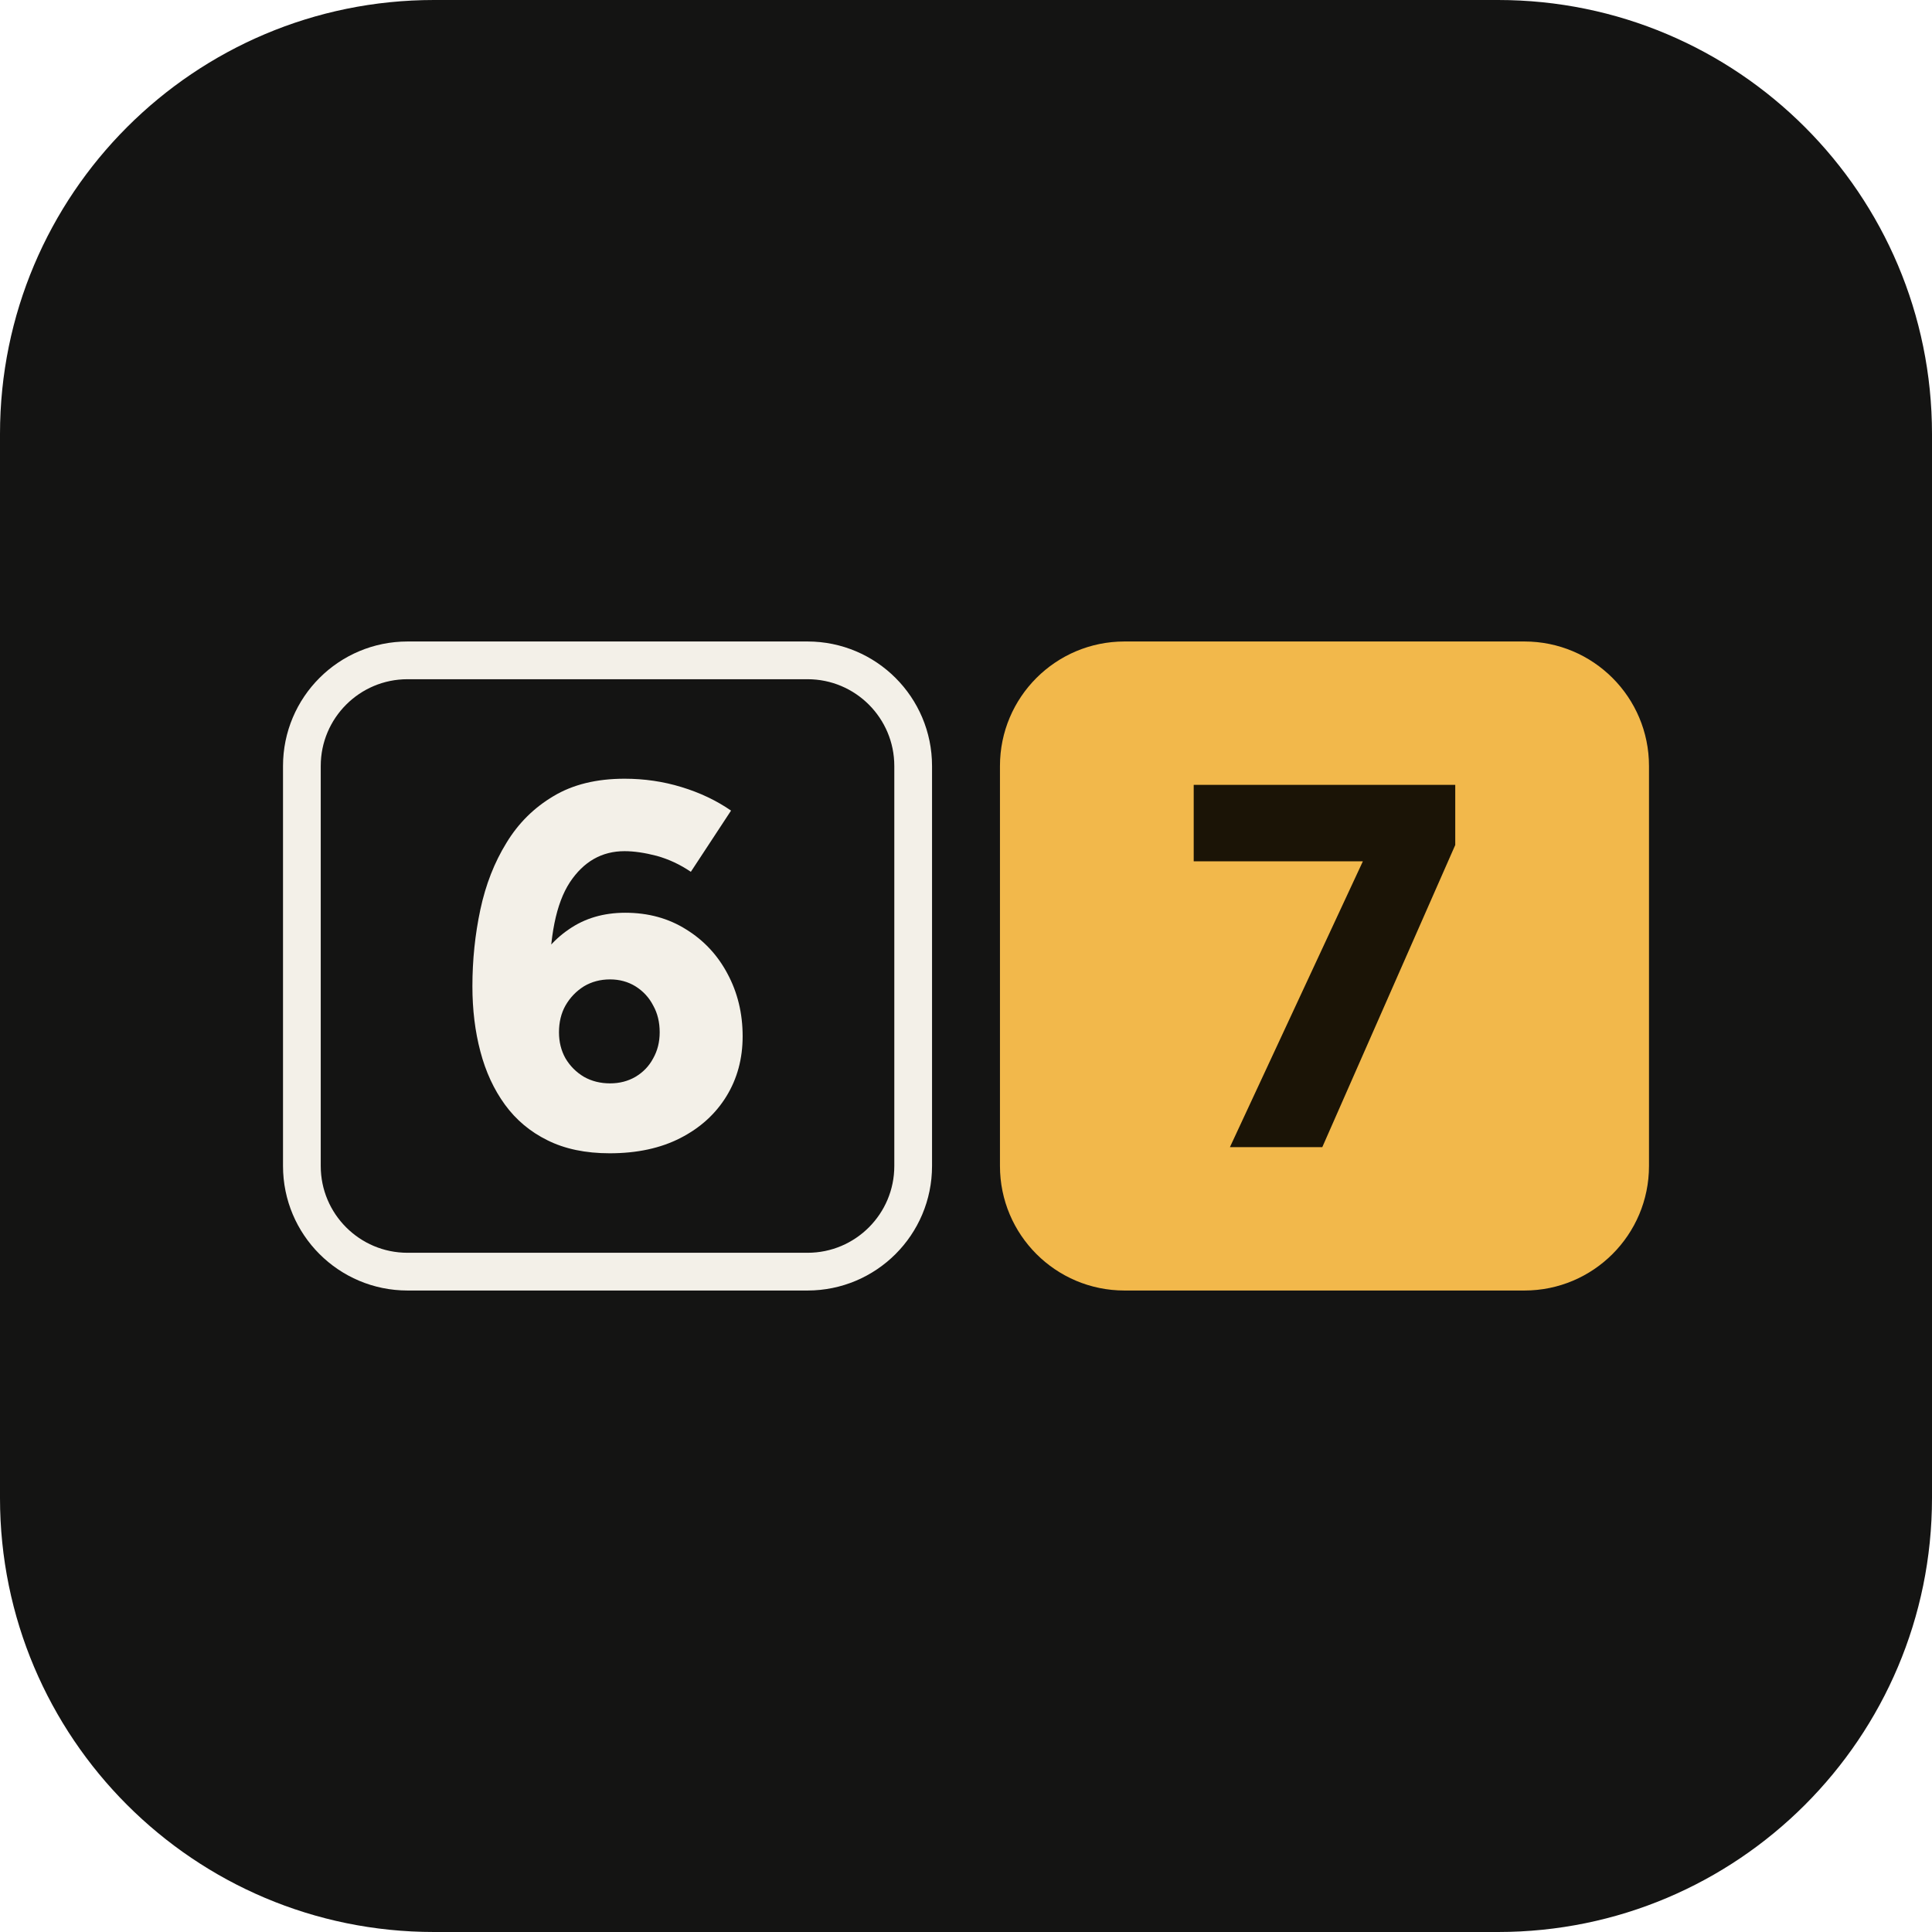
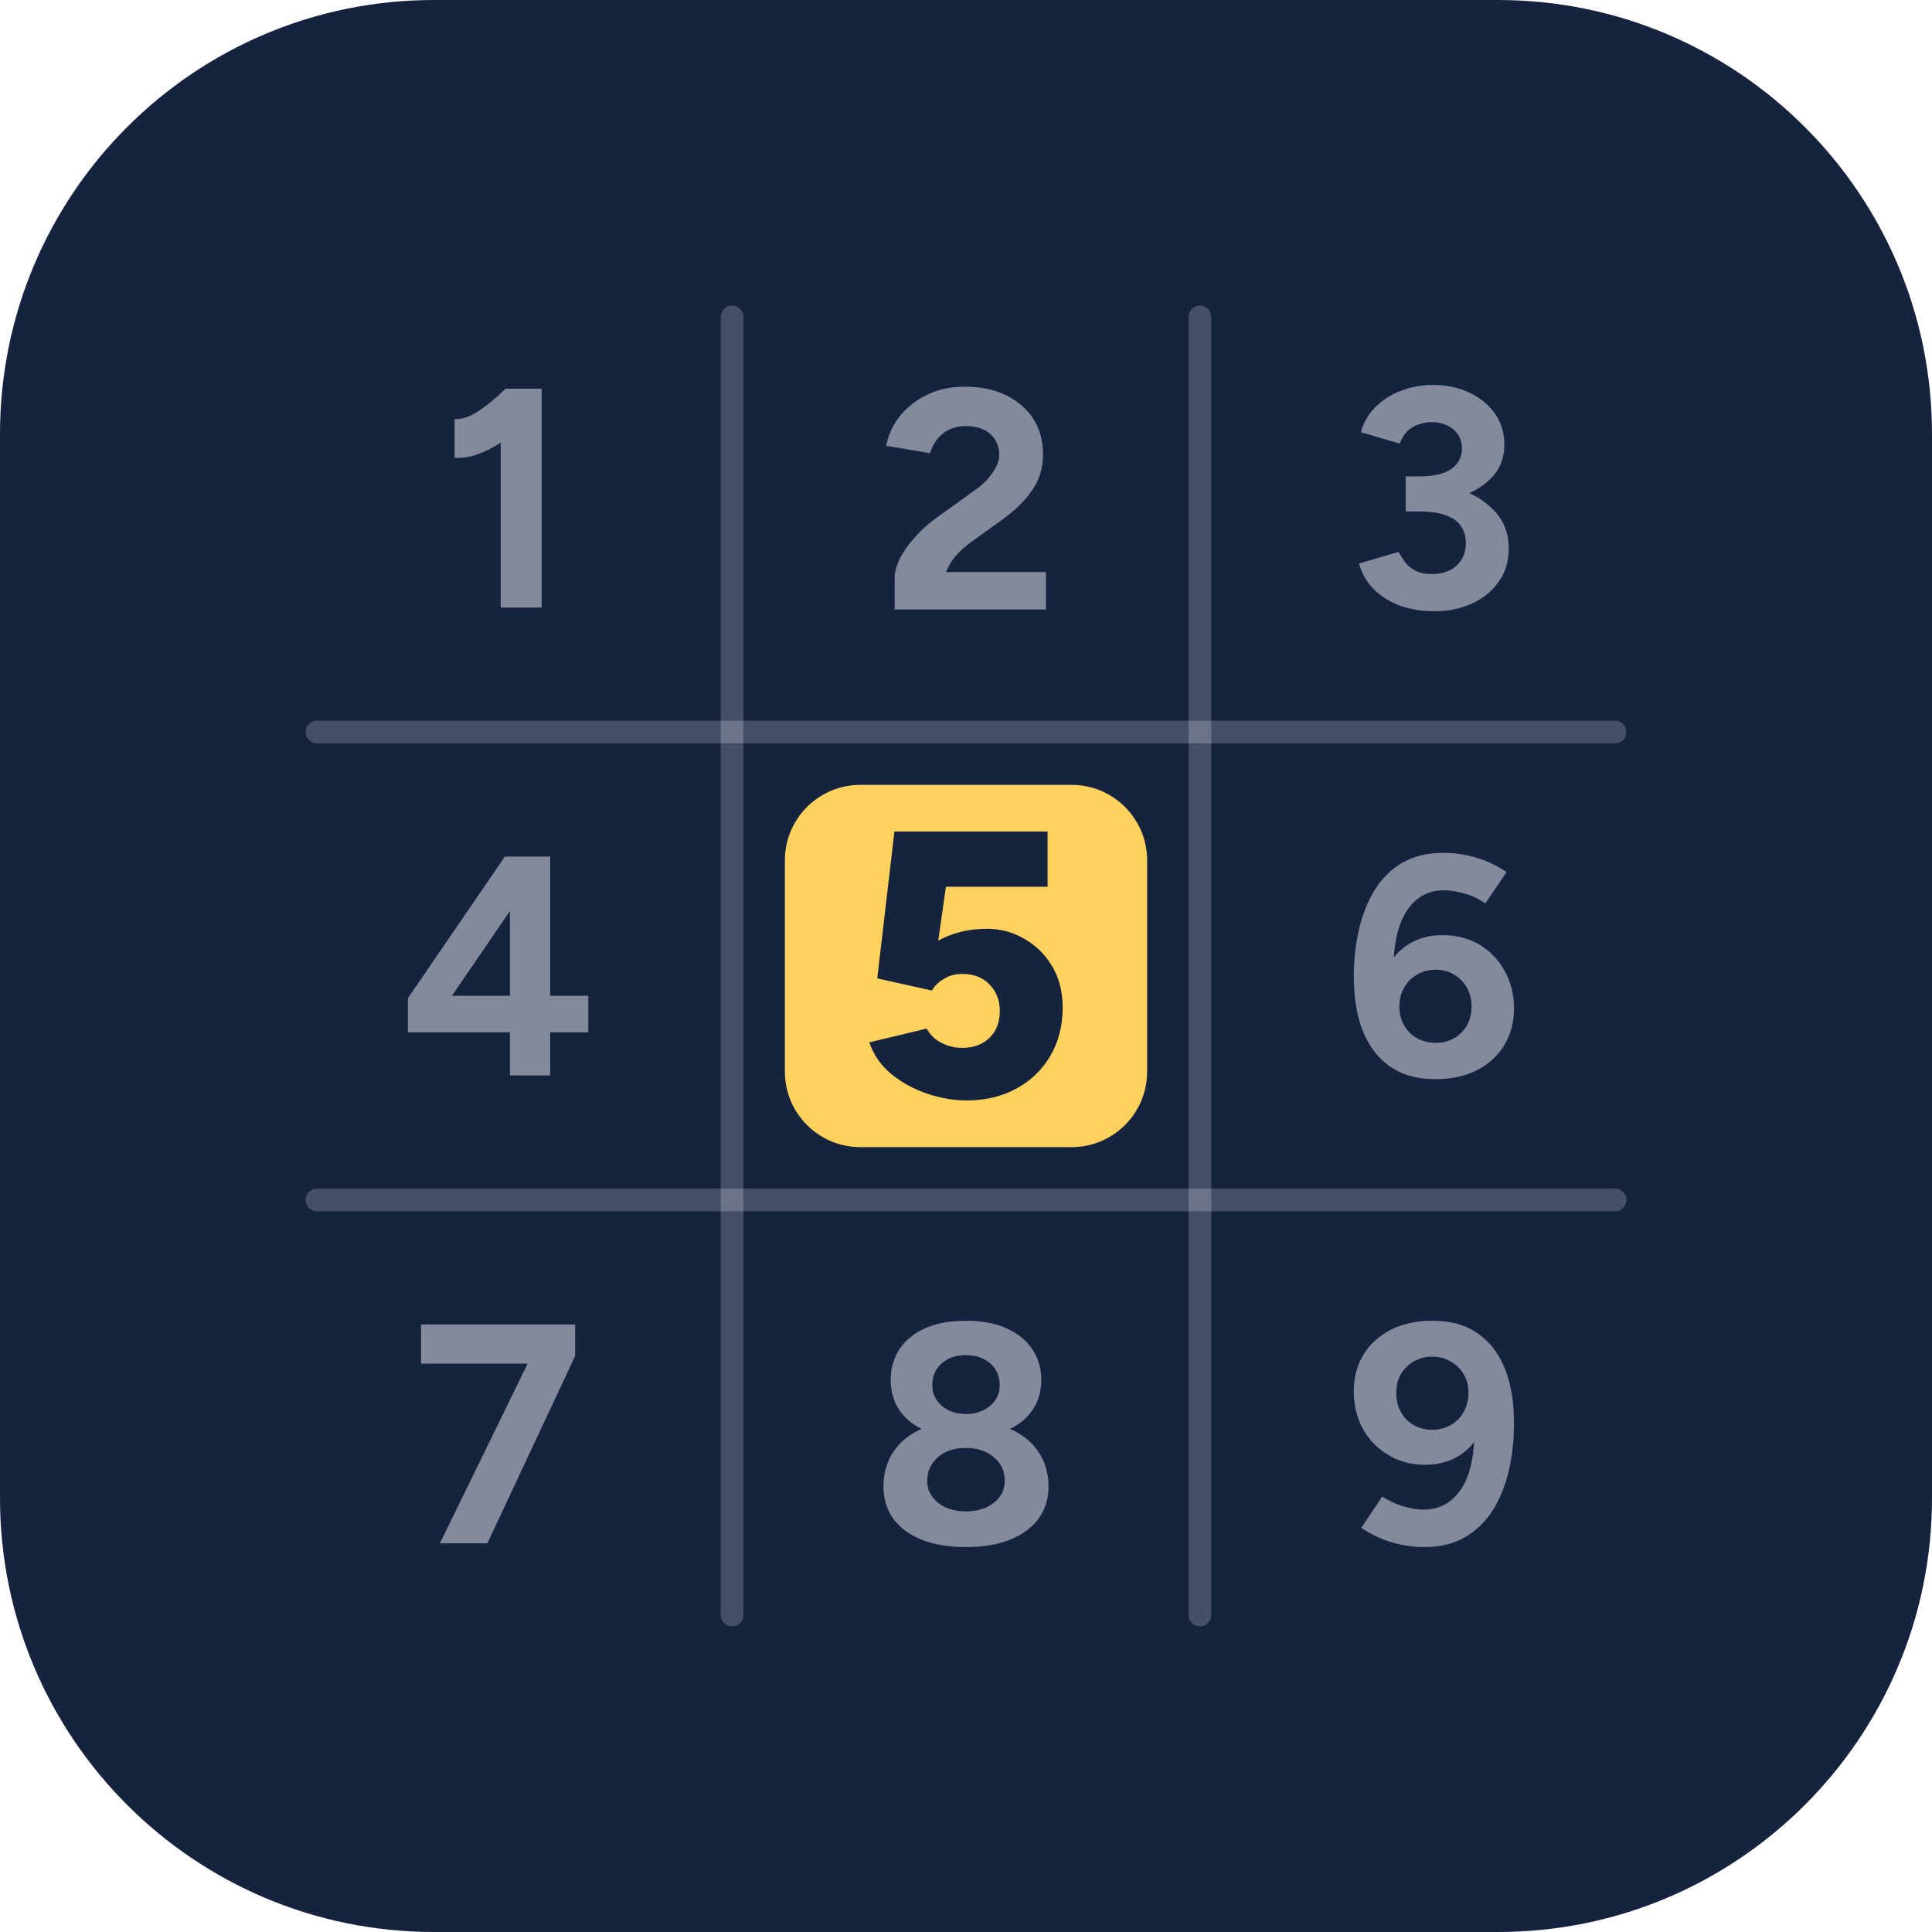
<svg xmlns="http://www.w3.org/2000/svg" viewBox="0 0 512 512">
-   <rect width="512" height="512" rx="115" fill="#141413" />
-   <rect x="80" y="175" width="162" height="162" rx="28" fill="none" stroke="#F3F0E8" stroke-width="10" />
-   <rect x="265" y="170" width="172" height="172" rx="33" fill="#F2B84B" />
-   <path transform="translate(161 256) scale(0.96)" d="M0.6 51.7L0.6 51.7Q-9.4 51.7-16.6 48.1Q-23.7 44.6-28.3 38.3Q-32.9 32-35.1 23.6Q-37.3 15.3-37.3 5.6L-37.3 5.6Q-37.3-5.3-35.1-15.6Q-32.9-25.9-27.9-34.0Q-23.0-42.1-14.9-46.9Q-6.9-51.7 4.7-51.7L4.7-51.7Q12.9-51.7 20.4-49.4Q28-47.1 34.1-42.9L34.1-42.9L23-26.0Q18.6-29.0 13.6-30.4Q8.6-31.7 4.7-31.7L4.7-31.7Q-4.7-31.7-10.4-23.1Q-16.1-14.4-16.0 4.6L-16.0 4.6L-20.6 1.9Q-17.3-5.6-10.7-10.1Q-4.1-14.7 4.9-14.7L4.9-14.7Q14.4-14.7 21.7-10.1Q29-5.6 33.1 2.1Q37.3 9.9 37.3 19.4L37.3 19.4Q37.3 28.7 32.8 36.0Q28.3 43.3 20.1 47.5Q11.9 51.7 0.6 51.7ZM0.7 32.4L0.7 32.4Q4.6 32.4 7.7 30.6Q10.9 28.7 12.6 25.5Q14.4 22.3 14.4 18.3L14.4 18.3Q14.4 14.1 12.6 10.9Q10.9 7.6 7.7 5.6Q4.6 3.7 0.7 3.7L0.7 3.7Q-3.3 3.7-6.5 5.6Q-9.7 7.6-11.6 10.9Q-13.4 14.1-13.4 18.3L-13.4 18.3Q-13.4 22.3-11.6 25.5Q-9.7 28.7-6.5 30.6Q-3.3 32.4 0.7 32.4Z" fill="#F3F0E8" />
-   <path transform="translate(351 256) scale(0.96)" d="M-0.6 50.0L-26.1 50.0L10.6-28.9L-36.1-28.9L-36.1-50.0L36.1-50.0L36.1-33.4L-0.6 50.0Z" fill="#1B1406" />
+   <rect width="512" height="512" rx="115" fill="#16233F" />
+   <g stroke="#EEF2FA" stroke-opacity="0.22" stroke-width="6" stroke-linecap="round">
+     <line x1="194" y1="84" x2="194" y2="428" />
+     <line x1="84" y1="194" x2="428" y2="194" />
+     <line x1="318" y1="84" x2="318" y2="428" />
+     <line x1="84" y1="318" x2="428" y2="318" />
+   </g>
+   <path transform="translate(132 132) scale(0.58)" d="M19.9 50.0L1.2 50.0L1.2-25.4Q-3.8-22.0-9.1-20.1Q-14.4-18.1-19.9-18.4L-19.9-18.4L-19.9-36.1Q-16.4-35.9-12.2-37.9Q-8.1-40.0-4-43.4Q0.1-46.7 3.4-50.0L3.4-50.0L19.9-50.0L19.9 50.0Z" fill="#EEF2FA" fill-opacity="0.5" />
+   <path transform="translate(256 132) scale(0.58)" d="M36.5 50.9L-32.6 50.9L-32.6 36.5Q-32.6 32.4-30.1 27.4Q-27.5 22.4-22.9 17.4Q-18.4 12.4-12.2 8.1L-12.2 8.1L2.9-2.8Q6.1-4.9 8.9-7.6Q11.6-10.4 13.4-13.6Q15.2-16.8 15.2-19.8L15.2-19.8Q15.2-23.5 13.4-26.5Q11.6-29.5 8.2-31.2Q4.8-32.9-0.2-32.9L-0.2-32.9Q-4.5-32.9-7.9-31.2Q-11.2-29.5-13.4-26.6Q-15.5-23.8-16.4-20.5L-16.4-20.5L-36.5-23.9Q-35.1-31.1-30.4-37.2Q-25.6-43.4-18.0-47.1Q-10.4-50.9-0.6-50.9L-0.6-50.9Q10.5-50.9 18.5-46.9Q26.5-42.9 30.9-36.0Q35.2-29.1 35.2-19.9L35.2-19.9Q35.2-10.6 30.1-3.4Q25.1 3.8 16.2 10.1L16.2 10.1L2.6 19.9Q-1.5 22.8-4.5 26.2Q-7.5 29.6-9.1 33.8L-9.1 33.8L36.5 33.8L36.5 50.9Z" fill="#EEF2FA" fill-opacity="0.5" />
+   <path transform="translate(380 132) scale(0.58)" d="M0.4 51.7L0.4 51.7Q-8.5 51.7-15.6 49.1Q-22.8 46.4-27.6 41.5Q-32.4 36.6-34.2 29.9L-34.2 29.9L-16.2 24.6Q-15.2 26.3-13.5 28.8Q-11.8 31.3-8.8 33Q-5.8 34.7-0.9 34.7L-0.9 34.7Q6.2 34.7 10.4 30.8Q14.6 26.9 14.6 20.6L14.6 20.6Q14.6 16.3 12.5 13Q10.4 9.7 5.6 7.9Q0.8 6.1-6.9 6.1L-6.9 6.1L-12.9 6.1L-12.9-9.9L-6.9-9.9Q3.1-9.9 7.9-13.3Q12.8-16.7 12.8-22.7L12.8-22.7Q12.8-26.1 11.1-28.9Q9.4-31.6 6.2-33.1Q3.1-34.7-1.1-34.7L-1.1-34.7Q-3.8-34.7-6.6-33.8Q-9.5-32.9-11.9-30.8Q-14.2-28.7-15.6-24.9L-15.6-24.9L-33.4-30.1Q-31.4-37.1-26.4-41.9Q-21.5-46.7-14.6-49.2Q-7.8-51.7-0.5-51.7L-0.5-51.7Q8.8-51.7 16.2-48.2Q23.6-44.7 27.9-38.6Q32.2-32.4 32.2-24.4L32.2-24.4Q32.2-16.6 27.9-11.1Q23.5-5.6 16.2-2.3L16.2-2.3Q24.5 1.6 29.4 7.9Q34.2 14.3 34.2 22.9L34.2 22.9Q34.2 31.9 29.5 38.4Q24.8 44.9 17.1 48.3Q9.4 51.7 0.4 51.7Z" fill="#EEF2FA" fill-opacity="0.5" />
+   <path transform="translate(132 256) scale(0.58)" d="M23.8 50.0L5.4 50.0L5.4 30.3L-41.2 30.3L-41.2 14.7L3.1-50.0L23.8-50.0L23.8 13.6L41.2 13.6L41.2 30.3L23.8 30.3L23.8 50.0ZM5.4-25.1L-21.1 13.6L5.4 13.6L5.4-25.1Z" fill="#EEF2FA" fill-opacity="0.5" />
+   <rect x="208" y="208" width="96" height="96" rx="20" fill="#FFD25E" />
+   <path transform="translate(256 256) scale(0.7)" d="M0.2 50.9L0.2 50.9Q-7.2 50.9-14.8 48.3Q-22.4 45.7-28.3 40.9Q-34.2 36.0-36.6 28.9L-36.6 28.9L-14.9 23.7Q-12.8 27.4-9.1 29.2Q-5.5 31.0-1.4 31.0L-1.4 31.0Q4.9 31.0 8.9 27.2Q12.8 23.4 12.8 17.0L12.8 17.0Q12.8 11.1 9 7.1Q5.2 3.0-1.4 3.0L-1.4 3.0Q-5.4 3.0-8.4 4.9Q-11.5 6.7-12.9 9.3L-12.9 9.3L-33.6 4.7L-27.1-50.9L30.9-50.9L30.9-30L-7.6-30L-10.5-9.6Q-6.8-11.7-2.1-12.9Q2.6-14.1 8.2-14.1L8.2-14.1Q15.9-14 22.4-10.1Q28.9-6.3 32.8 0.4Q36.6 7.0 36.6 15.7L36.6 15.7Q36.6 26.1 31.9 34.1Q27.2 42.0 19.1 46.4Q10.9 50.9 0.2 50.9Z" fill="#16233F" />
+   <path transform="translate(380 256) scale(0.58)" d="M0.8 51.7L0.8 51.7Q-9.4 51.7-16.4 48.1Q-23.5 44.4-28.0 38.0Q-32.5 31.6-34.6 23.1Q-36.6 14.6-36.6 4.7L-36.6 4.7Q-36.6-6.7-34.2-16.9Q-31.8-27.1-26.9-35.0Q-21.9-42.9-14.2-47.3Q-6.5-51.7 4.4-51.7L4.4-51.7Q12.2-51.7 19.7-49.4Q27.2-47.1 33.2-42.9L33.2-42.9L23.5-28.6Q19.1-31.7 14-33.1Q8.9-34.6 4.6-34.6L4.6-34.6Q-6.4-34.6-12.6-24.9Q-18.9-15.1-18.6 5.9L-18.6 5.9L-22.5 3.1Q-19.2-4.7-12.4-9.4Q-5.5-14.1 3.9-14.1L3.9-14.1Q13.5-14.1 20.9-9.7Q28.2-5.3 32.4 2.4Q36.6 10 36.6 19.4L36.6 19.4Q36.6 28.7 32.2 36.1Q27.8 43.4 19.7 47.6Q11.6 51.7 0.8 51.7ZM0.8 35.1L0.8 35.1Q5.5 35.1 9.2 33Q12.9 30.9 15.1 27.1Q17.2 23.4 17.2 18.6L17.2 18.6Q17.2 13.7 15.1 9.9Q12.9 6.1 9.2 3.9Q5.5 1.7 0.8 1.7L0.8 1.7Q-3.9 1.7-7.7 3.9Q-11.5 6.1-13.6 9.9Q-15.8 13.7-15.8 18.6L-15.8 18.6Q-15.8 23.4-13.6 27.1Q-11.5 30.9-7.7 33Q-3.9 35.1 0.8 35.1Z" fill="#EEF2FA" fill-opacity="0.5" />
+   <path transform="translate(132 380) scale(0.58)" d="M-4.9 50.0L-26.6 50.0L13.5-32.1L-35.2-32.1L-35.2-50.0L35.2-50.0L35.2-35.6L-4.9 50.0Z" fill="#EEF2FA" fill-opacity="0.5" />
+   <path transform="translate(256 380) scale(0.58)" d="M-0.1 51.7L-0.1 51.7Q-12.1 51.7-20.6 48.2Q-29.0 44.7-33.4 38.5Q-37.7 32.3-37.7 24.0L-37.7 24.0Q-37.7 15-33.2 8.2Q-28.7 1.4-20.3-2.3L-20.3-2.3Q-27.1-5.6-30.8-11.4Q-34.4-17.1-34.4-24.6L-34.4-24.6Q-34.4-32.6-30.4-38.7Q-26.3-44.9-18.6-48.3Q-10.9-51.7-0.1-51.7L-0.1-51.7Q10.7-51.7 18.4-48.3Q26.1-44.9 30.3-38.7Q34.4-32.6 34.4-24.6L34.4-24.6Q34.4-17.1 30.7-11.4Q27-5.6 20.1-2.3L20.1-2.3Q28.6 1.4 33.1 8.2Q37.7 15 37.7 24.0L37.7 24.0Q37.7 32.3 33.3 38.5Q28.9 44.7 20.4 48.2Q12 51.7-0.1 51.7ZM-0.1 35.4L-0.1 35.4Q7.7 35.4 12.7 31.5Q17.7 27.6 17.7 21.4L17.7 21.4Q17.7 14.7 12.7 10.6Q7.7 6.4-0.1 6.4L-0.1 6.4Q-5.3 6.4-9.2 8.3Q-13.1 10.1-15.4 13.6Q-17.7 17-17.7 21.4L-17.7 21.4Q-17.7 25.6-15.4 28.7Q-13.1 31.9-9.2 33.6Q-5.3 35.4-0.1 35.4ZM-0.1-9.1L-0.1-9.1Q6.7-9.1 11.1-12.9Q15.4-16.6 15.4-22.3L15.4-22.3Q15.4-28.4 11.1-32.2Q6.7-36.0-0.1-36.0L-0.1-36.0Q-6.9-36.0-11.1-32.2Q-15.4-28.4-15.4-22.3L-15.4-22.3Q-15.4-16.6-11.1-12.9Q-6.9-9.1-0.1-9.1Z" fill="#EEF2FA" fill-opacity="0.5" />
+   <path transform="translate(380 380) scale(0.58)" d="M-0.8-51.7L-0.8-51.7Q9.4-51.7 16.4-48.1Q23.5-44.4 28.0-38.0Q32.5-31.6 34.6-23.1Q36.6-14.6 36.6-4.9L36.6-4.9Q36.6 6.7 34.2 16.9Q31.8 27.1 26.9 34.9Q21.9 42.7 14.2 47.2Q6.5 51.7-4.4 51.7L-4.4 51.7Q-12.2 51.7-19.7 49.4Q-27.2 47-33.2 42.9L-33.2 42.9L-23.6 28.6Q-19.1 31.6-14.0 33.1Q-8.9 34.6-4.8 34.6L-4.8 34.6Q6.4 34.6 12.7 24.8Q19.1 15 18.5-5.9L18.5-5.9L22.5-3.3Q19.2 4.6 12.4 9.4Q5.5 14.1-4.1 14.1L-4.1 14.1Q-13.5 14.1-20.9 9.6Q-28.4 5.1-32.5-2.4Q-36.6-10.0-36.6-19.6L-36.6-19.6Q-36.6-29-32.2-36.2Q-27.8-43.4-19.7-47.6Q-11.6-51.7-0.8-51.7ZM-0.8-35.3L-0.8-35.3Q-5.5-35.3-9.2-33.1Q-12.9-31.0-15.1-27.3Q-17.2-23.6-17.2-18.7L-17.2-18.7Q-17.2-13.9-15.1-10.0Q-12.9-6.1-9.2-4Q-5.5-1.9-0.8-1.9L-0.8-1.9Q3.9-1.9 7.6-4Q11.4-6.1 13.6-10.0Q15.8-13.9 15.8-18.7L15.8-18.7Q15.8-23.6 13.6-27.3Q11.4-31.0 7.6-33.1Q3.9-35.3-0.8-35.3Z" fill="#EEF2FA" fill-opacity="0.5" />
</svg>
